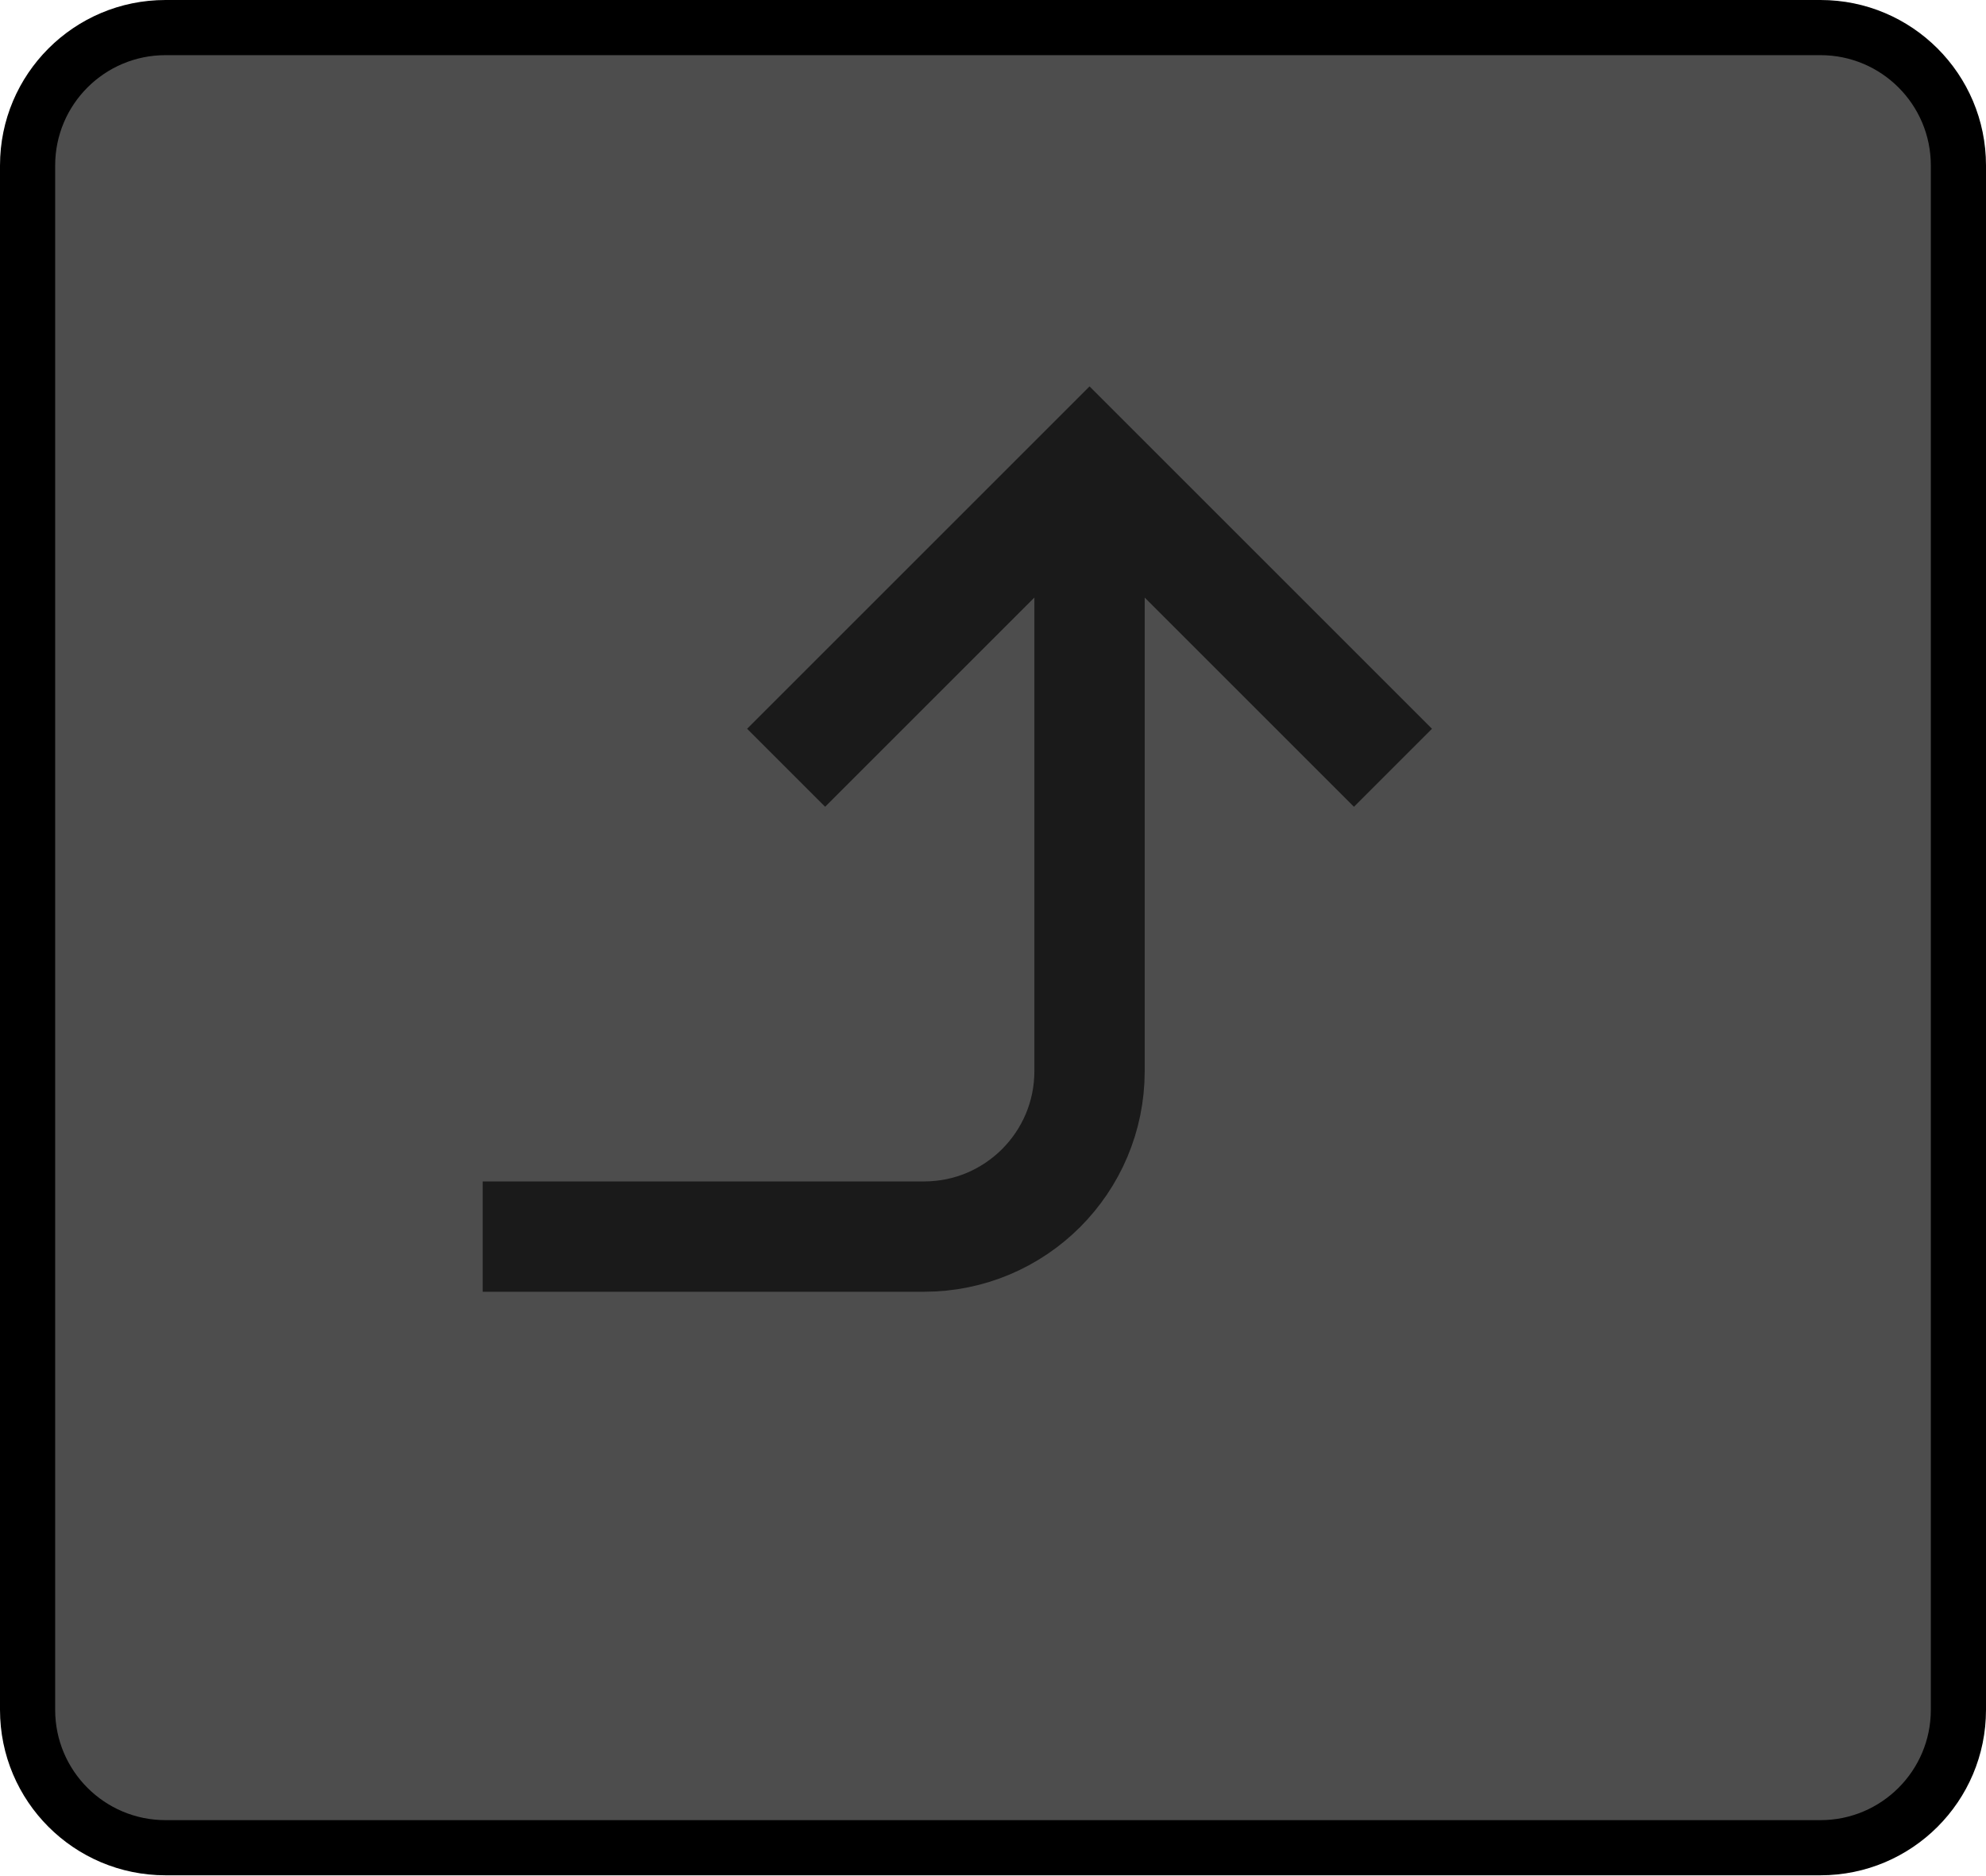
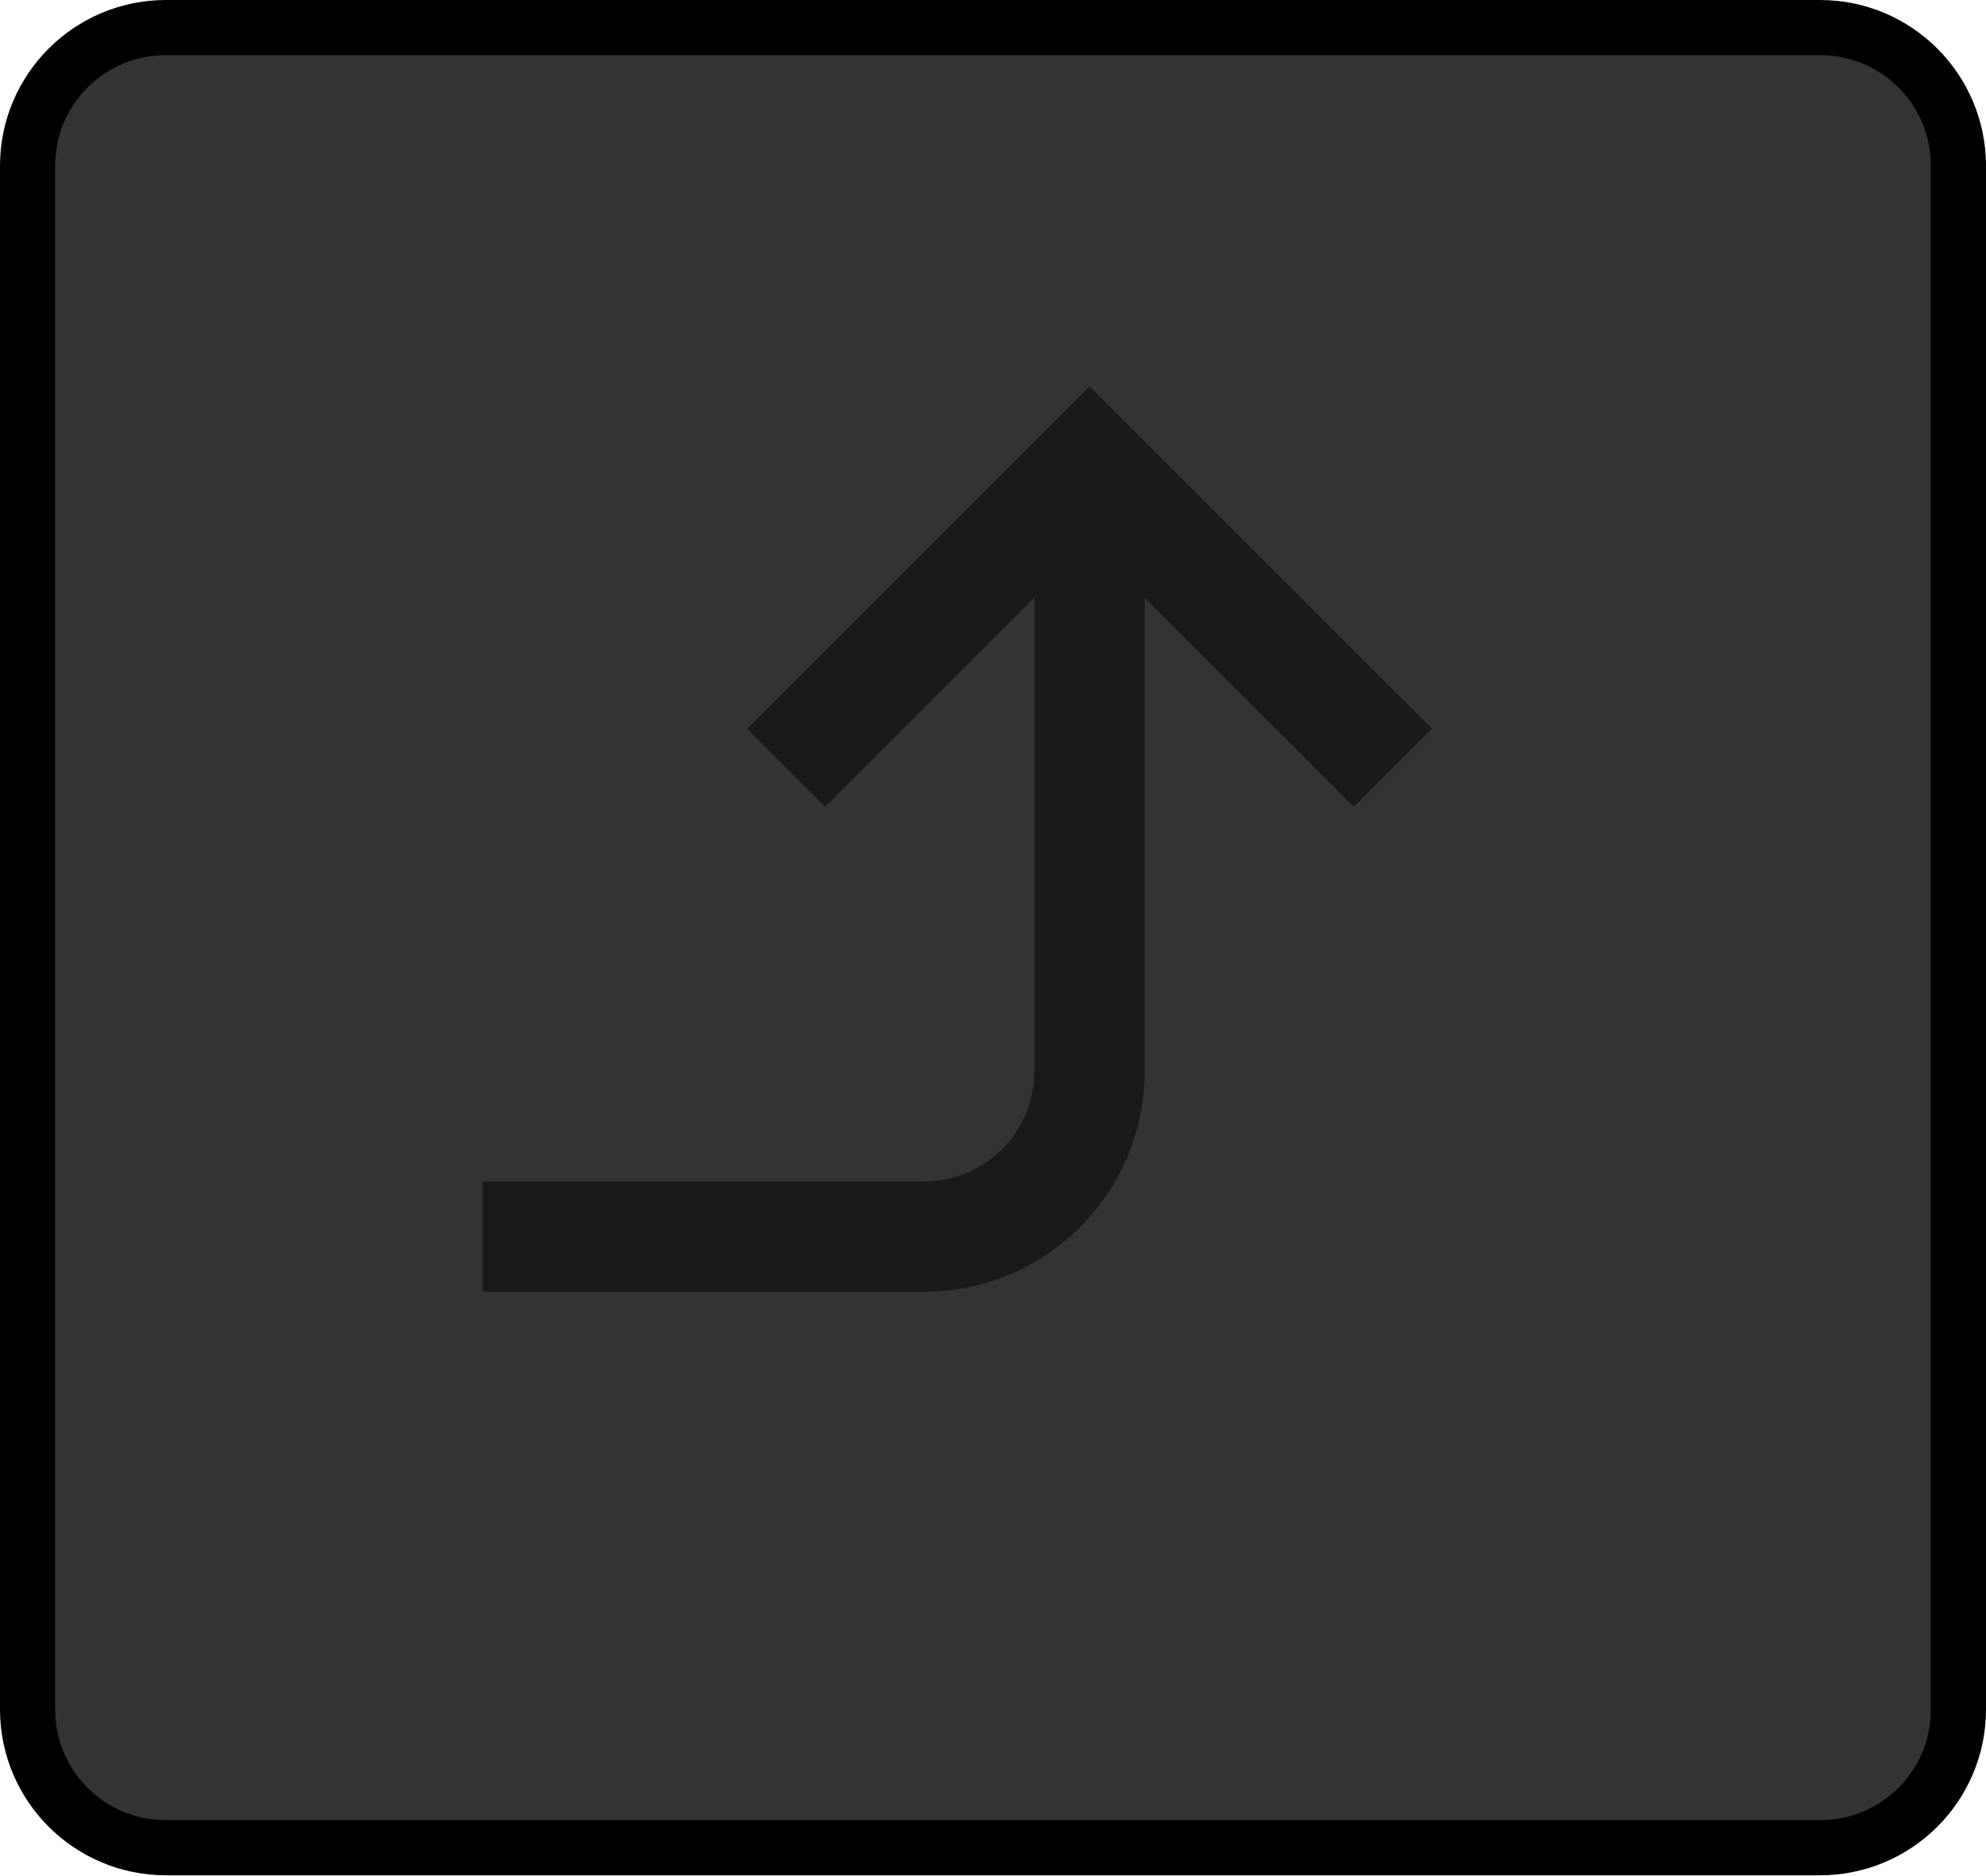
- <svg xmlns="http://www.w3.org/2000/svg" viewBox="0 0 36 34">
-   <defs>
-     <style>.a{fill:#4d4d4d;}.b{fill:none;stroke:#1a1a1a;stroke-miterlimit:10;stroke-width:2px;}</style>
-   </defs>
-   <rect class="a" x="0.5" y="0.5" width="35" height="33" rx="2.5" ry="2.5" />
-   <path d="M33,1a2,2,0,0,1,2,2V31a2,2,0,0,1-2,2H3a2,2,0,0,1-2-2V3A2,2,0,0,1,3,1H33m0-1H3A3,3,0,0,0,0,3V31a3,3,0,0,0,3,3H33a3,3,0,0,0,3-3V3a3,3,0,0,0-3-3h0Z" />
-   <path class="b" d="M8.75,22.42h8a3,3,0,0,0,3-3v-10" />
-   <polyline class="b" points="25.25 13.92 19.75 8.42 14.25 13.92" />
+ <svg xmlns="http://www.w3.org/2000/svg" width="36" height="34" viewBox="0 0 36 34">
+   <rect x="0.5" y="0.5" width="35" height="33" rx="2.5" ry="2.5" fill="#333" />
+   <path d="M33,1a2.002,2.002,0,0,1,2,2V31a2.002,2.002,0,0,1-2,2H3a2.002,2.002,0,0,1-2-2V3A2.002,2.002,0,0,1,3,1H33m0-1H3A3.009,3.009,0,0,0,0,3V31a3.009,3.009,0,0,0,3,3H33a3.009,3.009,0,0,0,3-3V3a3.009,3.009,0,0,0-3-3Z" />
+   <path d="M8.75,22.42h8a3,3,0,0,0,3-3v-10" fill="none" stroke="#1a1a1a" stroke-miterlimit="10" stroke-width="2" />
+   <polyline points="25.25 13.92 19.75 8.42 14.25 13.92" fill="none" stroke="#1a1a1a" stroke-miterlimit="10" stroke-width="2" />
</svg>
